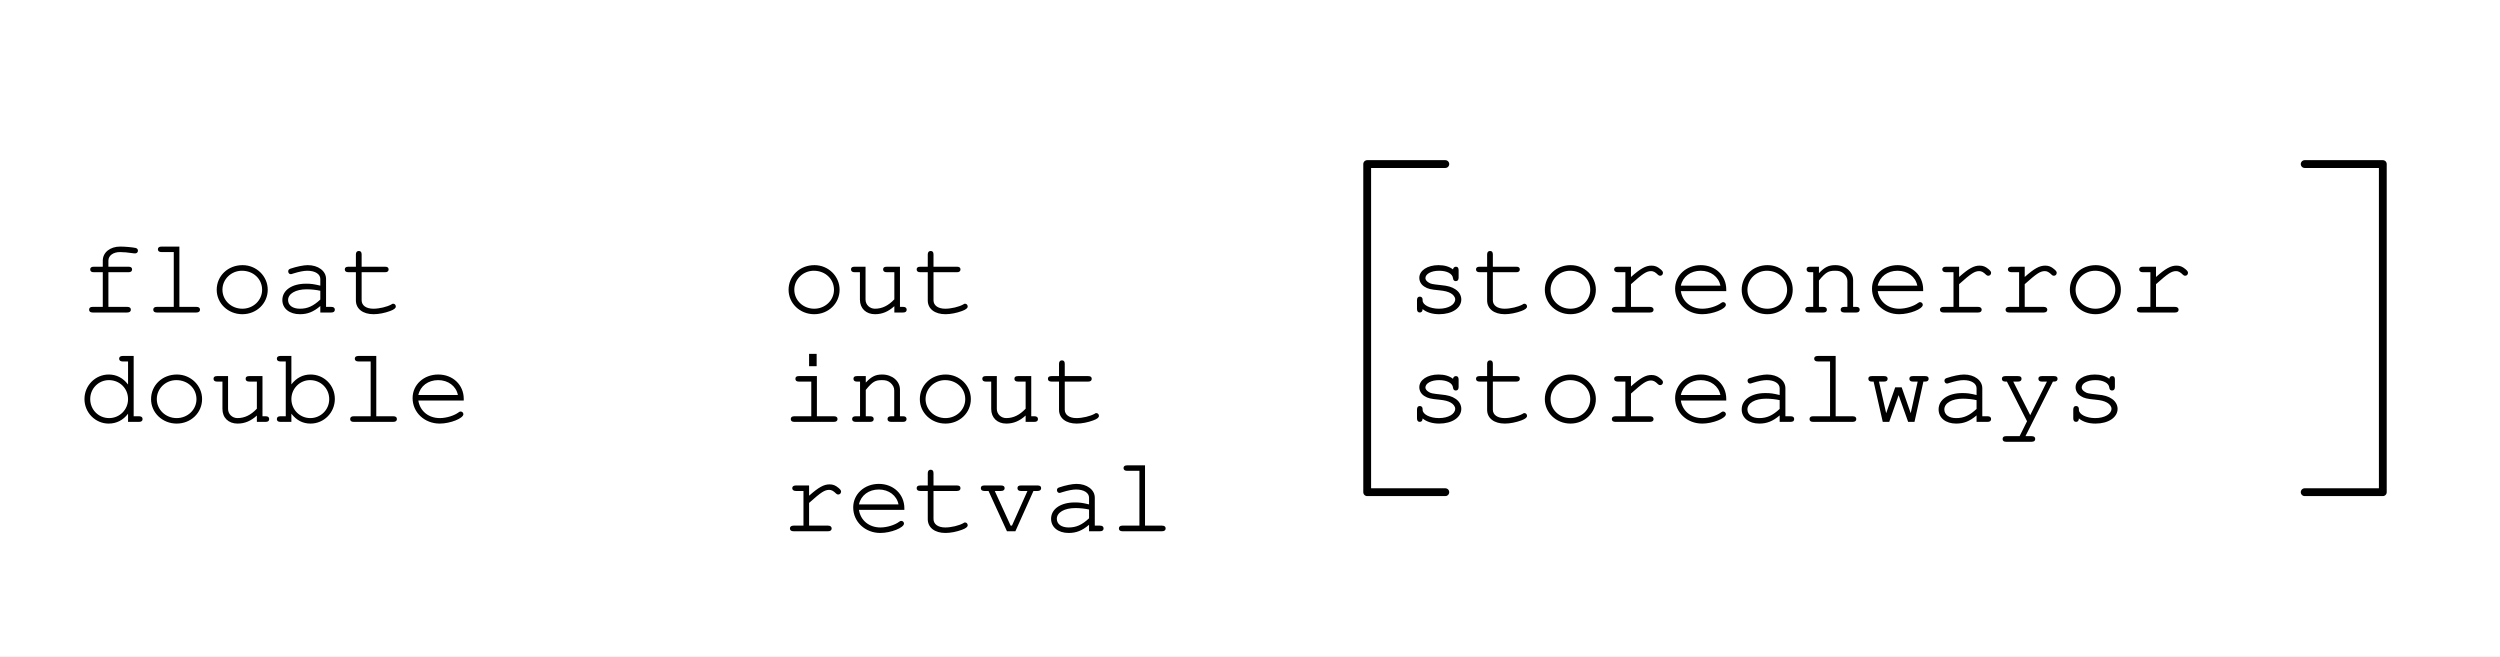
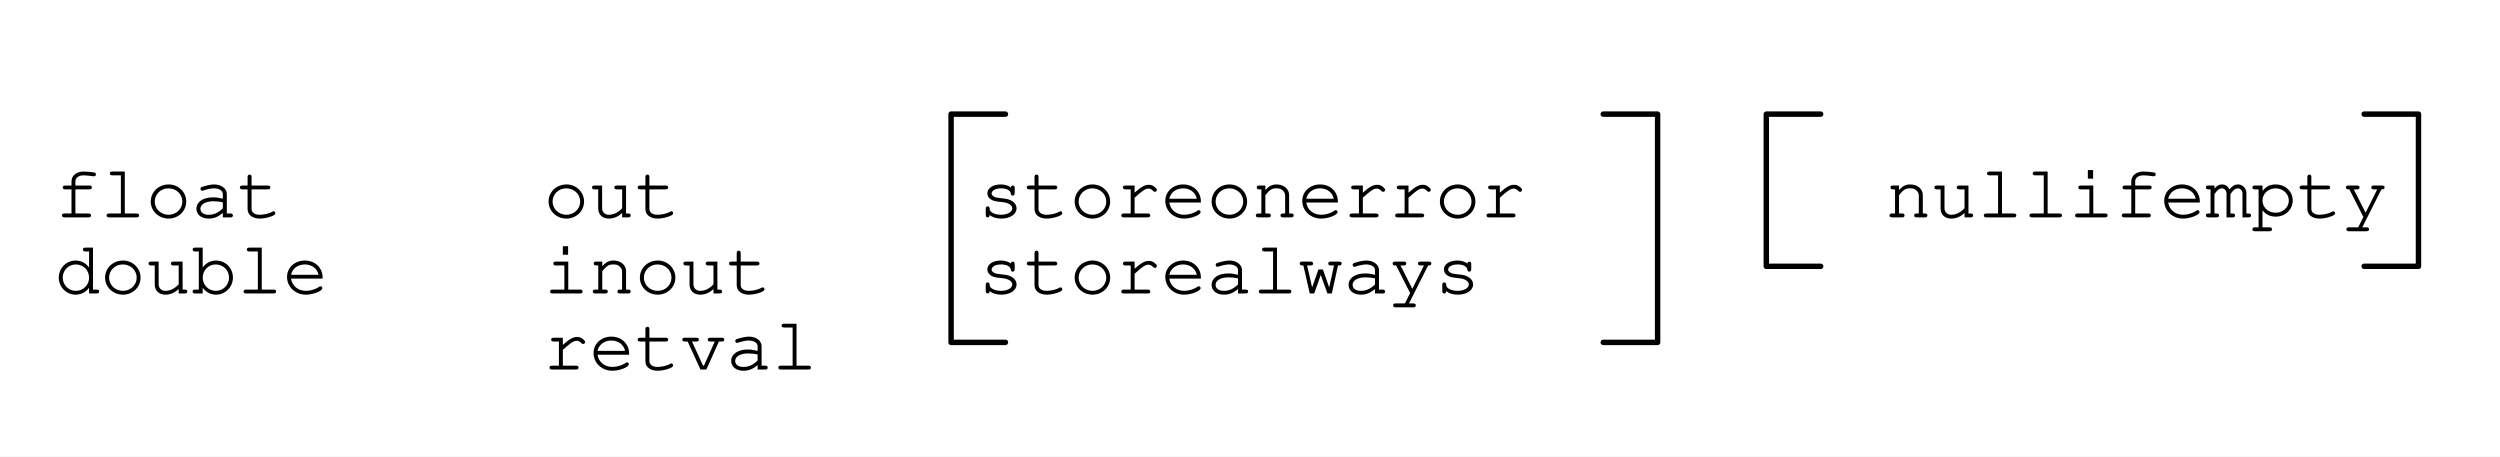
- <svg xmlns="http://www.w3.org/2000/svg" width="320" height="84" shape-rendering="geometricPrecision" version="1.0">
+ <svg xmlns="http://www.w3.org/2000/svg" width="460" height="84" shape-rendering="geometricPrecision" version="1.0">
  <defs>
    <filter id="f2" x="0" y="0" width="200%" height="200%">
      <feOffset result="offOut" in="SourceGraphic" dx="5" dy="5" />
      <feGaussianBlur result="blurOut" in="offOut" stdDeviation="3" />
      <feBlend in="SourceGraphic" in2="blurOut" mode="normal" />
    </filter>
  </defs>
  <g stroke-width="1" stroke-linecap="square" stroke-linejoin="round">
-     <rect x="0" y="0" width="320" height="84" style="fill: #ffffff" />
+     <rect x="0" y="0" width="460" height="84" style="fill: #ffffff" />
+     <path stroke="#000000" stroke-width="1.0" stroke-linecap="round" stroke-linejoin="round" fill="none" d="M185.0 21.0 L175.0 21.0 L175.0 63.0 L185.0 63.0 " />
    <path stroke="#000000" stroke-width="1.0" stroke-linecap="round" stroke-linejoin="round" fill="none" d="M295.0 63.0 L305.0 63.0 L305.0 21.0 L295.0 21.0 " />
-     <path stroke="#000000" stroke-width="1.0" stroke-linecap="round" stroke-linejoin="round" fill="none" d="M185.0 21.0 L175.0 21.0 L175.0 63.0 L185.0 63.0 " />
+     <path stroke="#000000" stroke-width="1.0" stroke-linecap="round" stroke-linejoin="round" fill="none" d="M435.0 49.0 L445.0 49.0 L445.0 21.0 L435.0 21.0 " />
+     <path stroke="#000000" stroke-width="1.0" stroke-linecap="round" stroke-linejoin="round" fill="none" d="M335.0 21.0 L325.0 21.0 L325.0 49.0 L335.0 49.0 " />
    <text x="10" y="40" font-family="Courier" font-size="14" stroke="none" fill="#000000">float</text>
    <text x="10" y="54" font-family="Courier" font-size="14" stroke="none" fill="#000000">double</text>
    <text x="100" y="40" font-family="Courier" font-size="14" stroke="none" fill="#000000">out</text>
    <text x="100" y="54" font-family="Courier" font-size="14" stroke="none" fill="#000000">inout</text>
    <text x="100" y="68" font-family="Courier" font-size="14" stroke="none" fill="#000000">retval</text>
    <text x="180" y="40" font-family="Courier" font-size="14" stroke="none" fill="#000000">storeonerror</text>
    <text x="180" y="54" font-family="Courier" font-size="14" stroke="none" fill="#000000">storealways</text>
+     <text x="347" y="40" font-family="Courier" font-size="14" stroke="none" fill="#000000">nullifempty</text>
  </g>
</svg>
